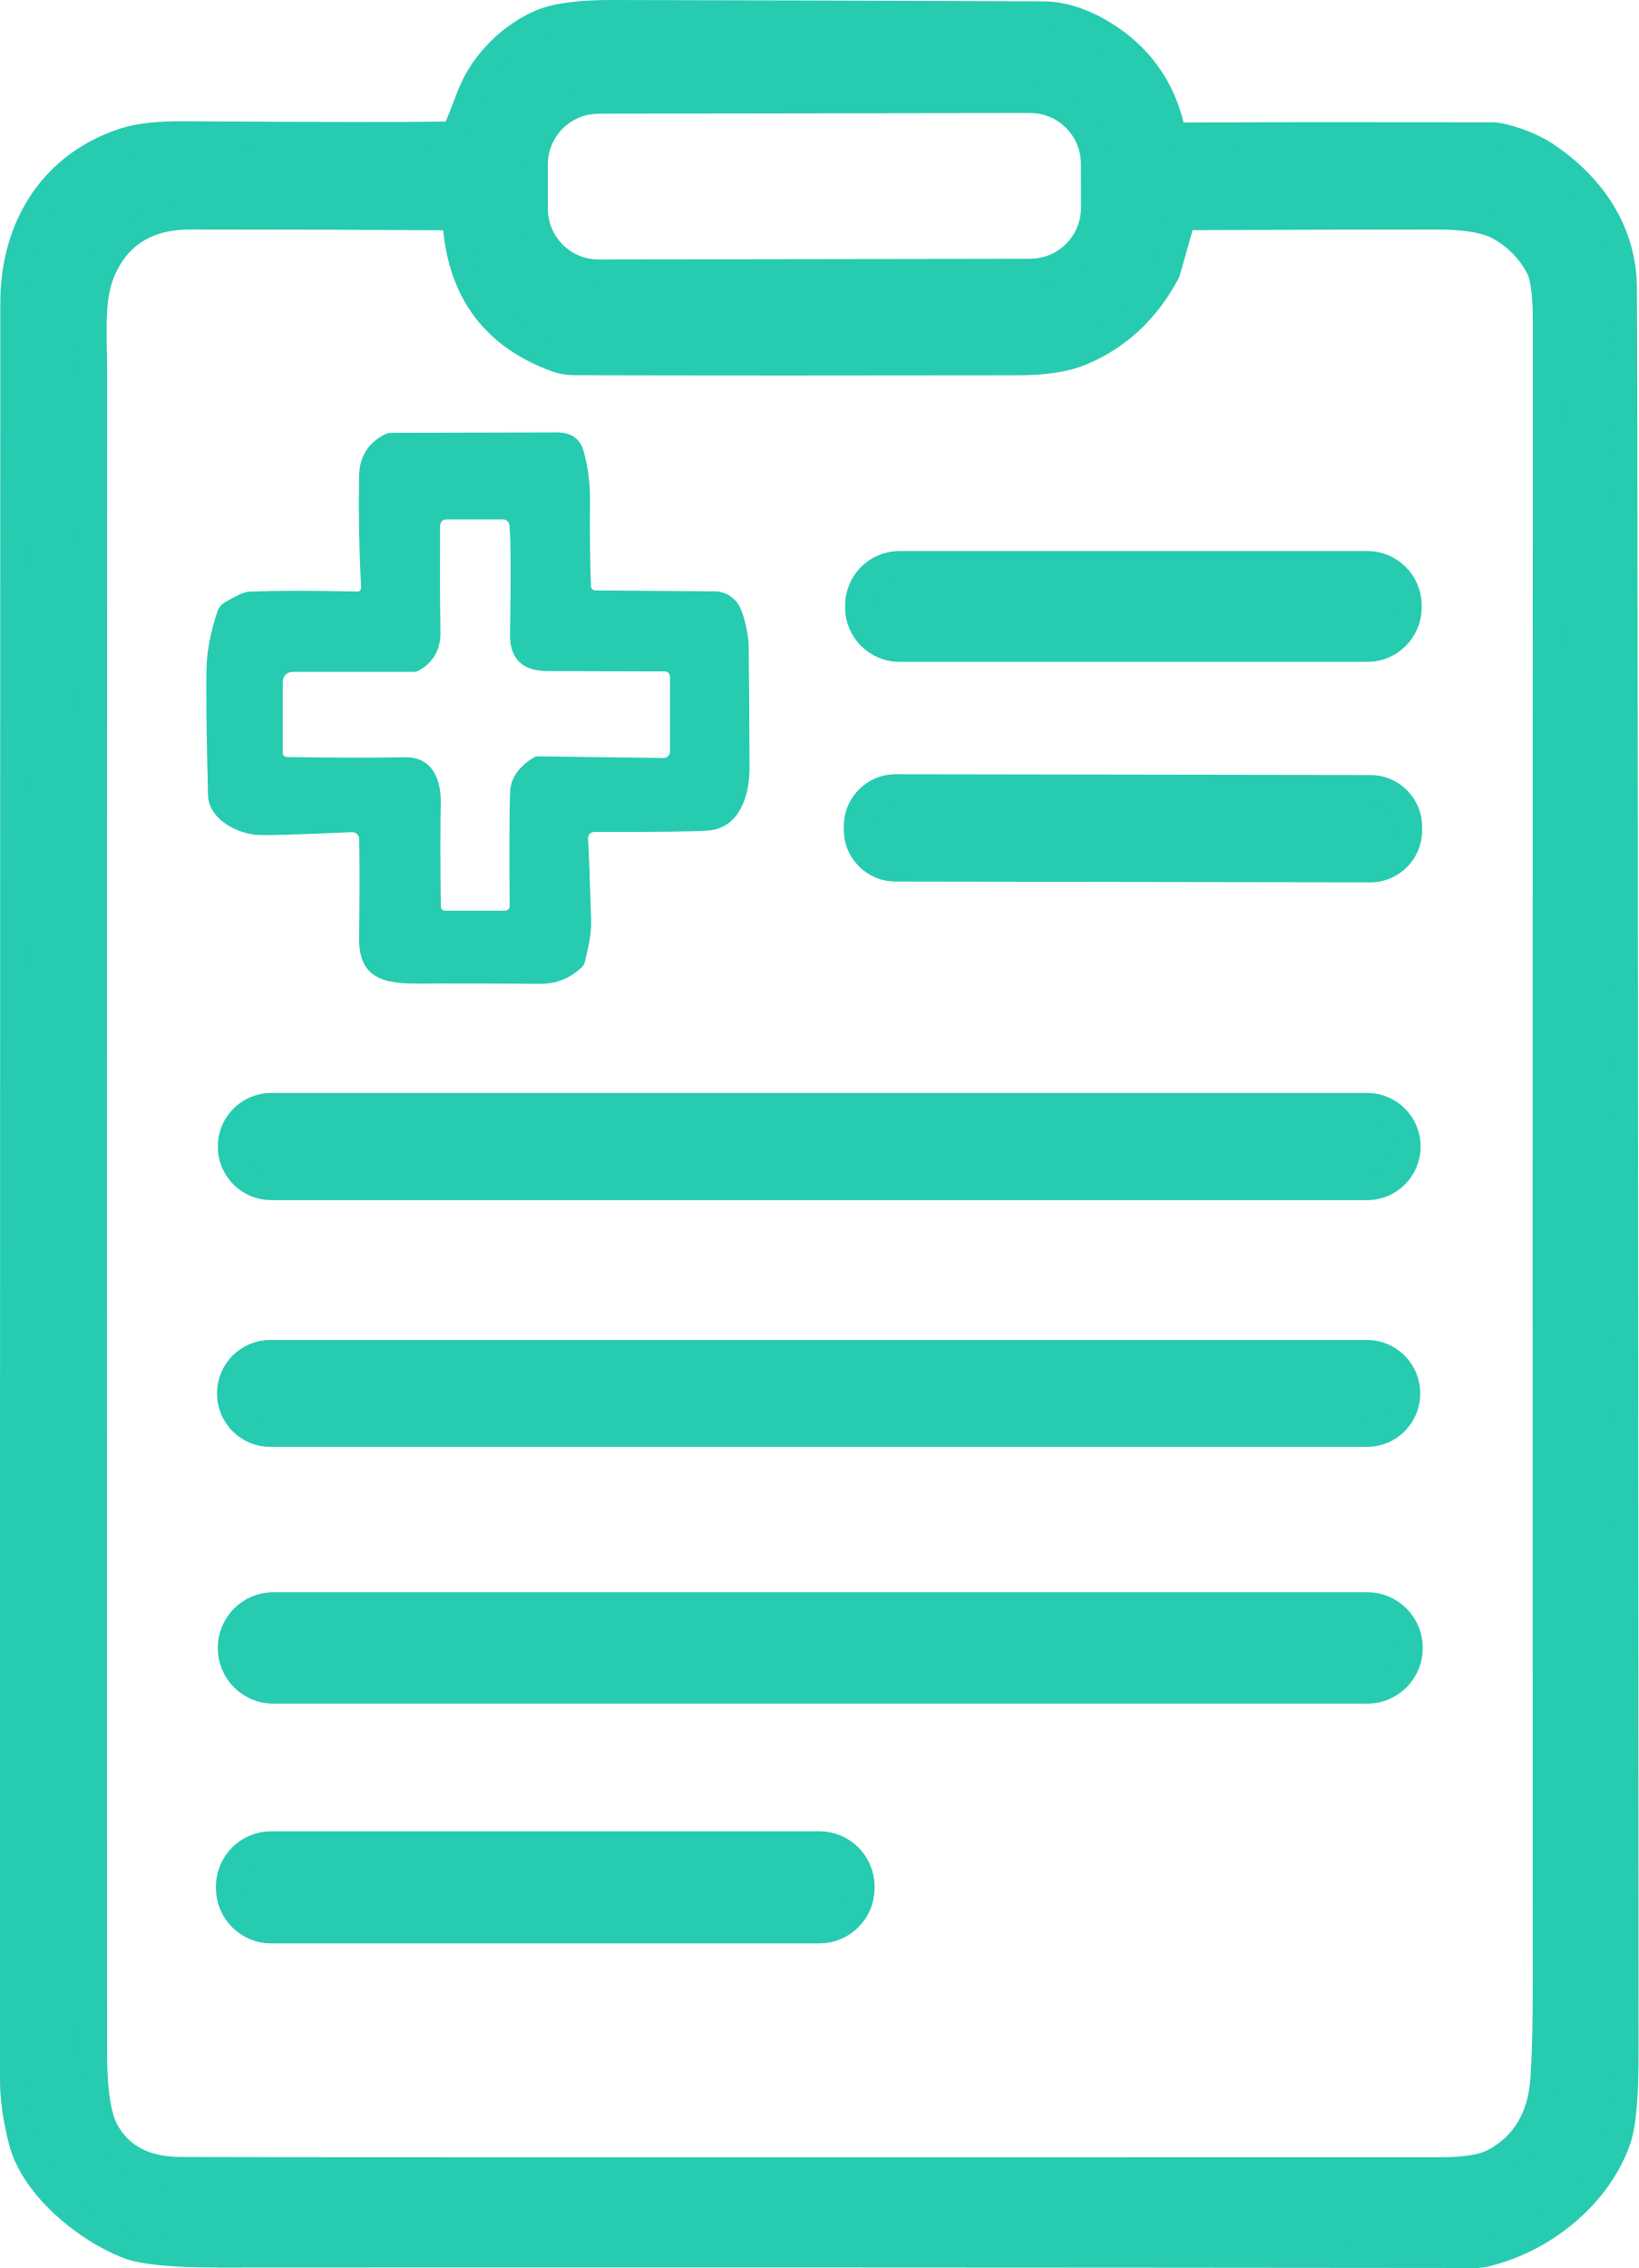
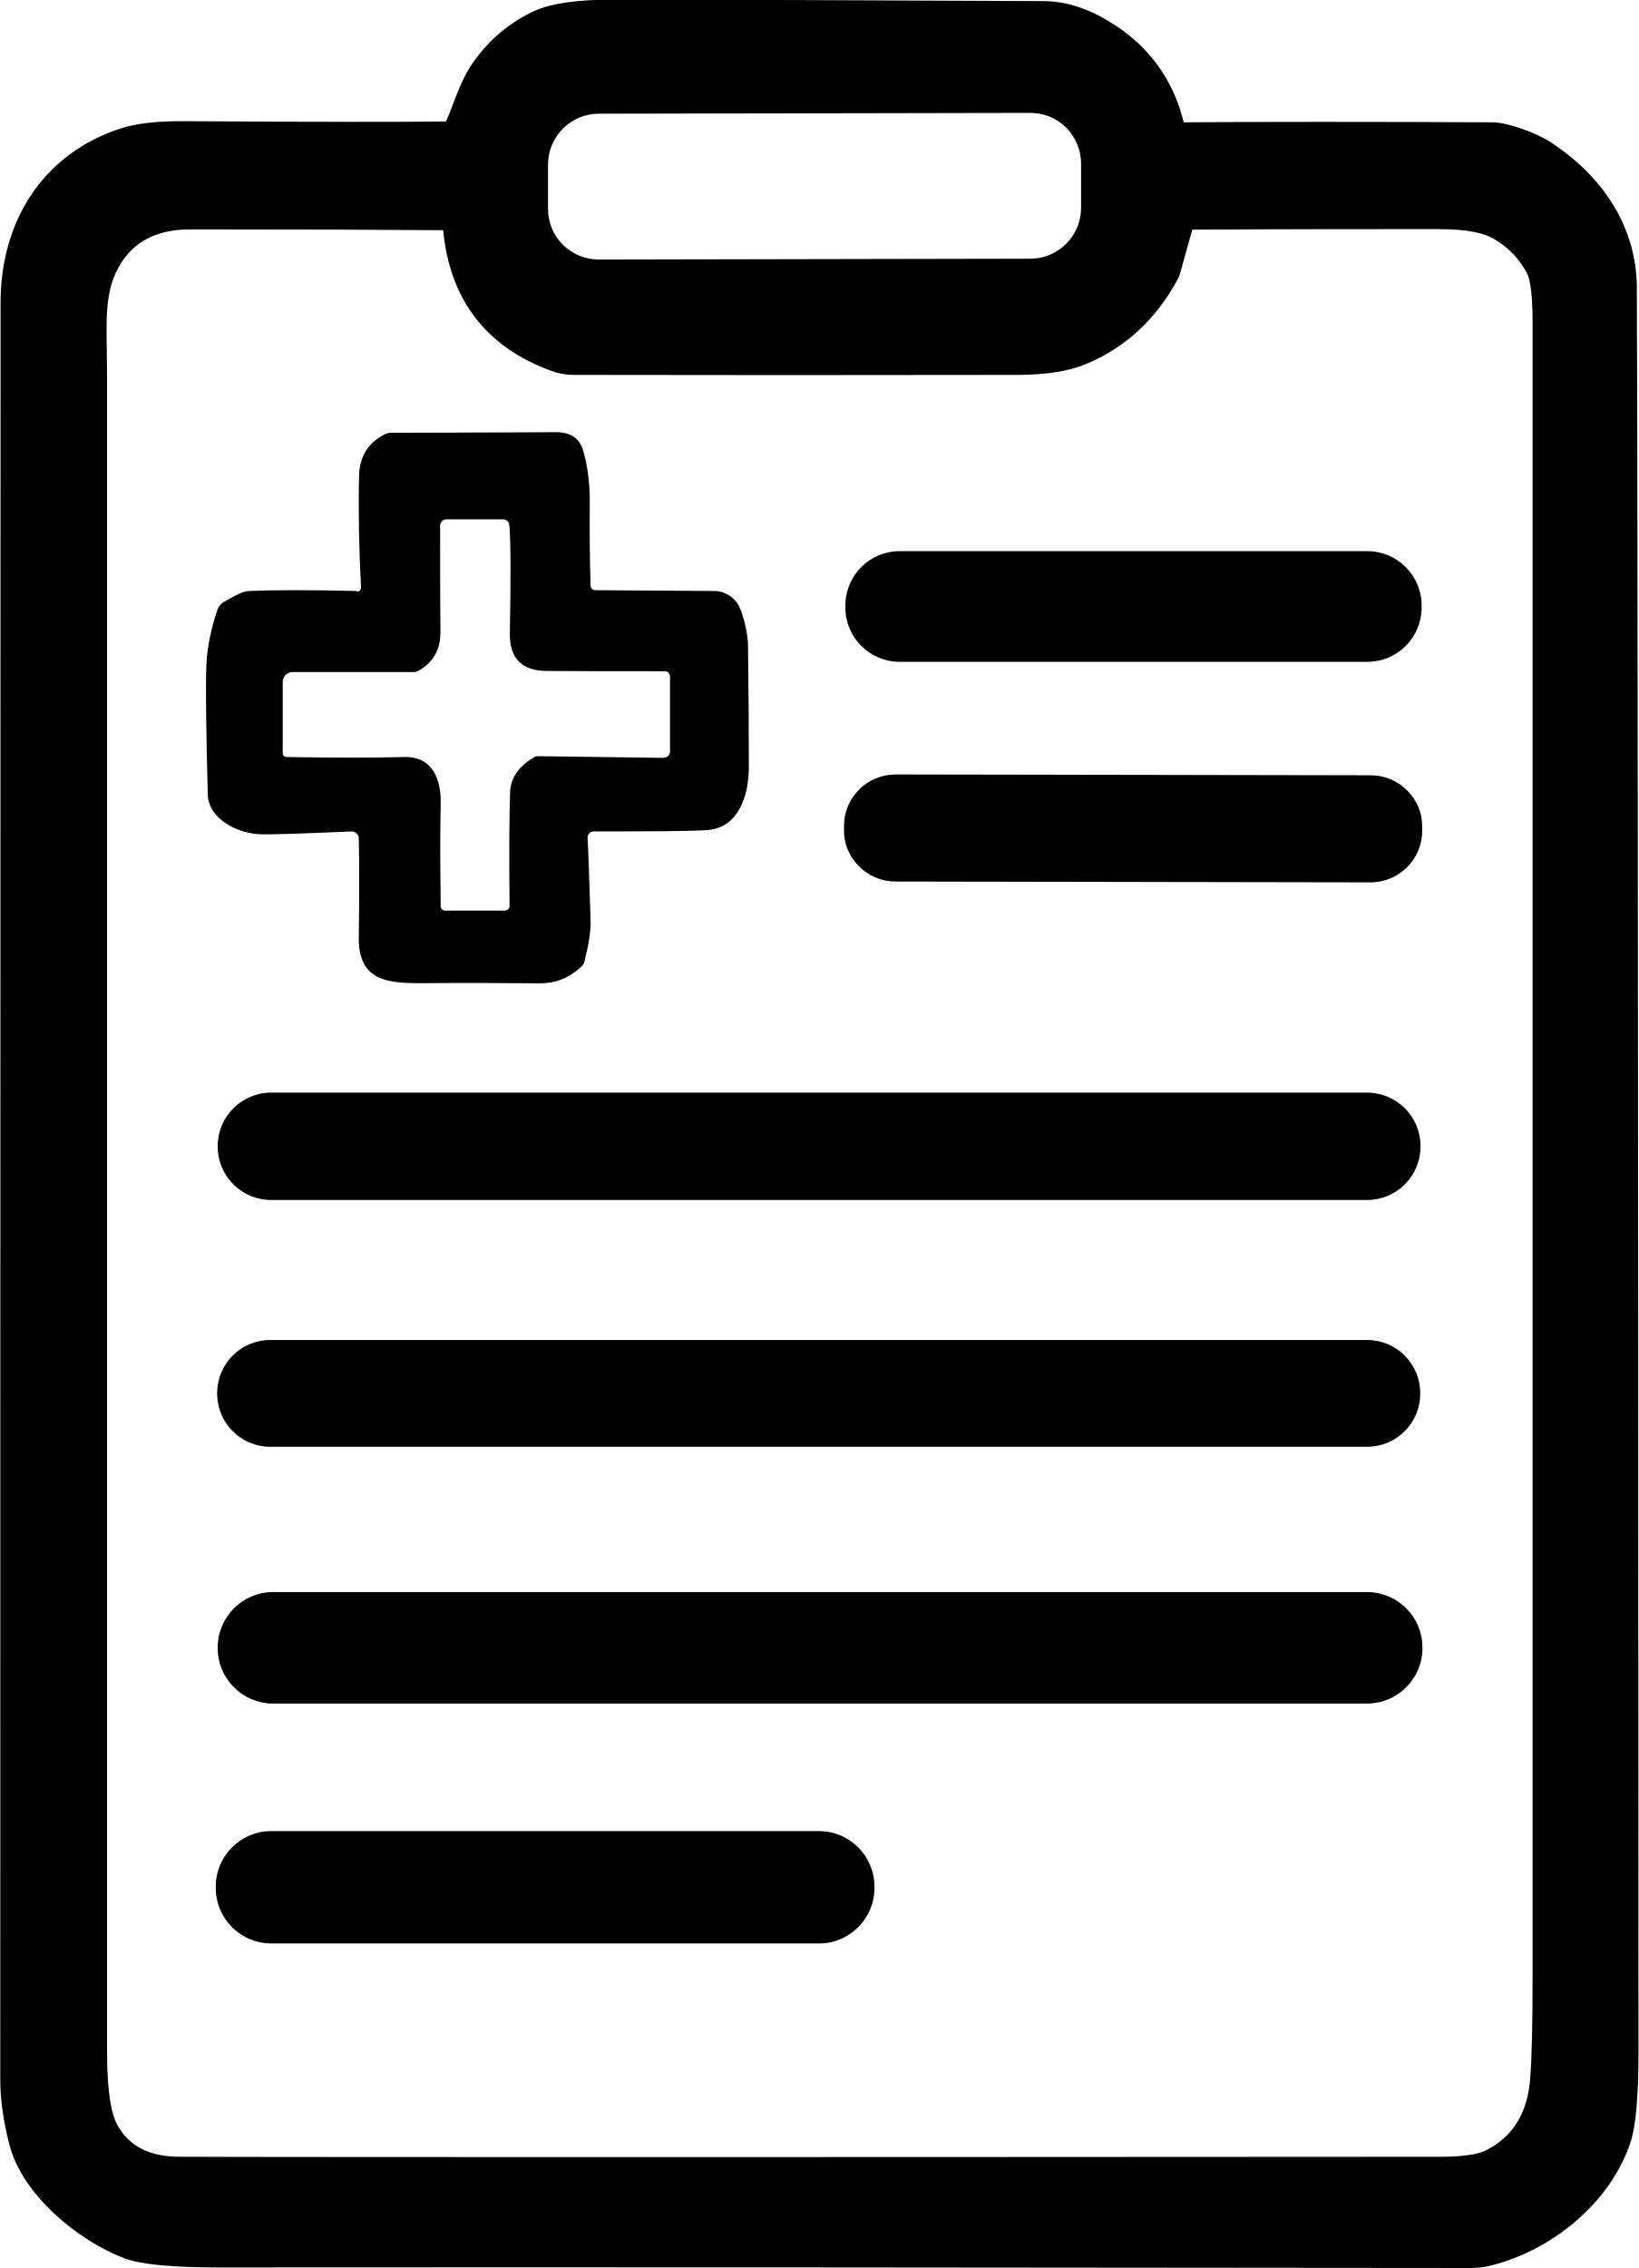
- <svg xmlns="http://www.w3.org/2000/svg" id="Layer_1" data-name="Layer 1" viewBox="0 0 592.31 819.67">
-   <defs>
-     <style>
-       .cls-1, .cls-2 {
-         fill: #26cbb0;
-       }
- 
-       .cls-2 {
-         stroke: #26cbb0;
-         stroke-miterlimit: 10;
-         stroke-width: 10px;
-       }
-     </style>
-   </defs>
+ <svg xmlns="http://www.w3.org/2000/svg" id="Layer_1" version="1.1" viewBox="0 0 592.3 819.7">
  <g>
-     <path class="cls-1" d="M423.56,48c.16.76.84,1.31,1.62,1.31,31.11-.18,69.13-.21,114.12-.1,4.47,0,14.03,3.51,18.6,6.52,17.01,11.12,28.6,27.63,28.78,48.02.24,27.71.44,240.14.63,637.3.03,15.83-.86,26.38-2.62,31.69-6.91,20.8-27.21,36.63-48.02,41.55-1.13.26-2.25.39-3.4.39-170.9-.21-322.35-.26-454.42-.16-16.2,0-27.03-1.05-32.45-3.11-14.94-5.76-34.07-21.33-38.26-37.55-2.09-8.06-3.14-15.44-3.14-22.14-.03-132.62,0-346.66.1-642.17.03-26.72,13.71-49.85,40.01-58.35,5.05-1.65,12.3-2.43,21.69-2.36,48.59.31,80.49.34,95.67.1,1.1-.03,2.09-.65,2.56-1.65,3.43-7.09,5.15-14.86,9.66-21.35,5.47-7.85,12.3-13.63,20.52-17.35,5.34-2.41,14.18-3.61,26.56-3.58,49.3.08,101.06.26,155.3.5,6.99.03,14.23,2.36,21.74,6.96,13.32,8.19,21.56,20.02,24.73,35.54M395.7,59.12c-.01-12.88-10.48-23.32-23.38-23.3l-156.01.27c-12.9.02-23.31,10.49-23.3,23.38l.03,16.01c.01,12.88,10.48,23.32,23.38,23.3l156.01-.27c12.9-.02,23.31-10.49,23.3-23.38l-.03-16.01M426.77,80.02l-5.08,18.03c-.03.13-.08.24-.16.34-7.25,13.63-17.56,23.24-30.88,28.76-5.57,2.3-13.03,3.45-22.4,3.48-61.31.13-114.93.1-160.9-.03-2.12-.03-4.24-.39-6.23-1.13-22.58-8.24-34.65-24.78-36.19-49.61-.05-.89-.81-1.6-1.7-1.62-25.77-.18-57.25-.29-94.41-.31-15.26,0-25.77,6.23-31.56,18.71-5,10.81-3.53,22.5-3.53,39.49-.08,168.86-.1,370.74-.03,605.59,0,13.66,1.39,23.08,4.13,28.23,5.13,9.63,14.21,14.5,27.24,14.58,15.65.13,167.6.16,455.83.1,8.84,0,15.26-1.05,19.21-3.17,11.12-5.91,17.17-16.07,18.11-30.48.55-8.5.84-20.02.81-34.59-.08-151.95-.08-352.05.03-600.28,0-9.81-.89-16.38-2.67-19.7-3.24-6.07-7.9-10.86-13.97-14.37-4.74-2.75-12.35-4.11-22.82-4.08-24.57,0-54.72.08-90.43.24-1.13,0-2.09.76-2.41,1.83h0Z" />
-     <path class="cls-1" d="M533.27,819.67c-169.77-.21-322.66-.26-454.42-.16-16.97,0-28.16-1.13-34.23-3.44-16.56-6.38-36.65-22.9-41.32-40.97C1.12,766.68,0,758.8,0,751.71-.01,650.48,0,456.9.11,109.54c.03-30.73,16.28-54.32,43.47-63.11,5.61-1.83,13.22-2.68,23.27-2.6,46.59.3,78.28.34,94.23.12.96-2.13,1.79-4.32,2.66-6.61,1.81-4.77,3.68-9.7,6.84-14.26,5.98-8.58,13.56-14.99,22.56-19.06C199.23,1.29,208.59-.07,221.79,0c43.94.07,93.3.23,155.31.5,7.87.03,16.06,2.62,24.34,7.7,13.71,8.43,22.58,20.56,26.41,36.09,29.86-.16,66.37-.19,111.46-.09,5.72,0,16.18,3.94,21.34,7.34,19.83,12.96,30.85,31.49,31.04,52.15.23,27.56.45,241.99.63,637.35.03,16.45-.91,27.33-2.87,33.26-7.04,21.2-27.78,39.22-51.61,44.85-1.51.35-3.04.53-4.55.53ZM217,809.46c97.06,0,202.9.07,316.28.21.76,0,1.5-.09,2.26-.26,20.57-4.86,38.42-20.24,44.4-38.26,1.09-3.31,2.39-11.23,2.36-30.1-.18-395.33-.39-609.74-.63-637.27-.15-17.21-9.57-32.79-26.52-43.87-3.98-2.61-12.57-5.7-15.87-5.7-46.43-.11-83.74-.07-114.09.1-3.17,0-5.92-2.23-6.55-5.3h0c-2.9-14.22-10.24-24.78-22.45-32.28-6.69-4.1-13.13-6.2-19.14-6.22-62.01-.27-111.36-.43-155.29-.5-14.4-.07-21.28,1.69-24.5,3.14-7.33,3.31-13.54,8.58-18.47,15.65-2.46,3.54-4.04,7.7-5.71,12.1-1.07,2.81-2.17,5.71-3.55,8.57-1.27,2.67-3.93,4.4-6.95,4.47-15.6.24-47.83.21-95.82-.1-8.85-.08-15.6.64-20.11,2.11-22.87,7.4-36.54,27.43-36.56,53.6-.12,347.36-.12,540.94-.1,642.16,0,6.25,1,13.27,2.98,20.88,3.64,14.11,21.11,28.71,35.21,34.14,3.31,1.26,11.34,2.78,30.65,2.78,43.76-.03,89.88-.05,138.15-.05ZM160.54,45.12s0,.02-.01.03c0,0,0-.02.01-.03ZM286.57,789.66c-140.93,0-211.03-.04-221.52-.13-14.93-.09-25.57-5.89-31.61-17.22-3.18-5.96-4.72-15.96-4.72-30.58-.07-212.31-.06-416.06.03-605.59,0-3.26-.05-6.31-.11-9.26-.23-12.61-.4-22.58,4.1-32.32,6.64-14.34,18.79-21.61,36.1-21.61,37.03.03,68.81.13,94.45.31h.11c3.47.1,6.34,2.88,6.54,6.33,1.42,22.85,12.19,37.64,32.91,45.21,1.43.53,2.97.8,4.57.82,49.12.14,103.25.15,160.83.03,8.68-.02,15.58-1.07,20.5-3.1,12.09-5.01,21.59-13.84,28.25-26.26l4.97-17.65c.94-3.19,3.9-5.43,7.21-5.43,35.57-.16,66.01-.24,90.43-.24.1,0,.21,0,.31,0,11.31,0,19.5,1.56,25.01,4.76,6.86,3.96,12.2,9.46,15.87,16.33,2.22,4.15,3.26,11.16,3.26,22.06-.1,237.71-.11,439.67-.03,600.27.03,14.34-.25,26.09-.82,34.92-1.06,16.19-8.04,27.82-20.75,34.58-4.7,2.52-11.76,3.75-21.55,3.75-93.13.02-170.93.03-234.35.03ZM68.83,82.93c-13.25,0-22.09,5.17-27.02,15.81-3.54,7.66-3.39,16.16-3.18,27.94.05,3,.11,6.09.11,9.45-.09,189.53-.1,393.28-.03,605.59,0,15.89,1.93,22.85,3.55,25.88,4.24,7.96,11.72,11.86,22.86,11.93,15.2.13,155.77.16,455.8.1,9.96,0,14.66-1.4,16.85-2.57,9.59-5.1,14.65-13.74,15.48-26.41.56-8.6.83-20.13.8-34.26-.08-160.61-.07-362.57.03-600.29,0-11.71-1.3-15.89-2.08-17.34-2.82-5.28-6.77-9.34-12.07-12.4-2.69-1.56-8.35-3.41-20.02-3.41-.09,0-.19,0-.28,0-24,0-53.77.08-88.55.23l-4.54,16.12c-.15.58-.38,1.13-.7,1.65-7.78,14.52-18.97,24.89-33.26,30.82-6.22,2.57-14.17,3.83-24.3,3.86-57.6.12-111.75.11-160.93-.03-2.8-.03-5.45-.52-7.94-1.43-23.56-8.6-36.75-25.74-39.21-50.95-25.08-.17-55.8-.27-91.37-.29ZM429.22,83.19h-.02.02ZM159.95,80.18v.02s0-.02,0-.02ZM216.38,103.79c-7.56,0-14.67-2.94-20.02-8.27-5.36-5.35-8.32-12.46-8.33-20.03l-.03-16.01c-.02-15.63,12.68-28.37,28.29-28.39l156.01-.27h.05c7.56,0,14.66,2.94,20.02,8.27,5.36,5.34,8.32,12.45,8.33,20.02l.03,16.01c.01,15.63-12.68,28.37-28.29,28.39l-156.01.27h-.05ZM372.36,40.82h-.03l-156.01.27c-10.11.02-18.32,8.26-18.31,18.38l.03,16.01c0,4.9,1.92,9.5,5.39,12.96,3.46,3.45,8.06,5.35,12.96,5.35h.03l156.01-.27c10.11-.02,18.32-8.26,18.31-18.38l-.03-16.01c0-4.89-1.92-9.49-5.39-12.95-3.46-3.45-8.06-5.35-12.96-5.35Z" />
+     <path class="st0" d="M423.6,48c.2.8.8,1.3,1.6,1.3,31.1-.2,69.1-.2,114.1,0,4.5,0,14,3.5,18.6,6.5,17,11.1,28.6,27.6,28.8,48,.2,27.7.4,240.1.6,637.3,0,15.8-.9,26.4-2.6,31.7-6.9,20.8-27.2,36.6-48,41.5-1.1.3-2.2.4-3.4.4-170.9-.2-322.4-.3-454.4-.2-16.2,0-27-1-32.5-3.1-14.9-5.8-34.1-21.3-38.3-37.5-2.1-8.1-3.1-15.4-3.1-22.1,0-132.6,0-346.7,0-642.2,0-26.7,13.7-49.8,40-58.3,5-1.7,12.3-2.4,21.7-2.4,48.6.3,80.5.3,95.7,0,1.1,0,2.1-.7,2.6-1.7,3.4-7.1,5.1-14.9,9.7-21.4,5.5-7.9,12.3-13.6,20.5-17.4,5.3-2.4,14.2-3.6,26.6-3.6,49.3,0,101.1.3,155.3.5,7,0,14.2,2.4,21.7,7,13.3,8.2,21.6,20,24.7,35.5M395.7,59.1c0-12.9-10.5-23.3-23.4-23.3l-156,.3c-12.9,0-23.3,10.5-23.3,23.4v16c0,12.9,10.5,23.3,23.4,23.3l156-.3c12.9,0,23.3-10.5,23.3-23.4v-16M426.8,80l-5.1,18c0,.1,0,.2-.2.3-7.2,13.6-17.6,23.2-30.9,28.8-5.6,2.3-13,3.4-22.4,3.5-61.3.1-114.9.1-160.9,0-2.1,0-4.2-.4-6.2-1.1-22.6-8.2-34.7-24.8-36.2-49.6,0-.9-.8-1.6-1.7-1.6-25.8-.2-57.2-.3-94.4-.3-15.3,0-25.8,6.2-31.6,18.7-5,10.8-3.5,22.5-3.5,39.5,0,168.9,0,370.7,0,605.6,0,13.7,1.4,23.1,4.1,28.2,5.1,9.6,14.2,14.5,27.2,14.6,15.7.1,167.6.2,455.8,0,8.8,0,15.3-1,19.2-3.2,11.1-5.9,17.2-16.1,18.1-30.5.5-8.5.8-20,.8-34.6,0-152,0-352,0-600.3,0-9.8-.9-16.4-2.7-19.7-3.2-6.1-7.9-10.9-14-14.4-4.7-2.8-12.3-4.1-22.8-4.1-24.6,0-54.7,0-90.4.2-1.1,0-2.1.8-2.4,1.8h0Z" />
+     <path class="st0" d="M533.3,819.7c-169.8-.2-322.7-.3-454.4-.2-17,0-28.2-1.1-34.2-3.4-16.6-6.4-36.7-22.9-41.3-41-2.2-8.4-3.3-16.3-3.3-23.4,0-101.2,0-294.8.1-642.2,0-30.7,16.3-54.3,43.5-63.1,5.6-1.8,13.2-2.7,23.3-2.6,46.6.3,78.3.3,94.2.1,1-2.1,1.8-4.3,2.7-6.6,1.8-4.8,3.7-9.7,6.8-14.3,6-8.6,13.6-15,22.6-19.1,6.1-2.7,15.4-4.1,28.6-4,43.9,0,93.3.2,155.3.5,7.9,0,16.1,2.6,24.3,7.7,13.7,8.4,22.6,20.6,26.4,36.1,29.9-.2,66.4-.2,111.5,0,5.7,0,16.2,3.9,21.3,7.3,19.8,13,30.8,31.5,31,52.2.2,27.6.5,242,.6,637.3,0,16.5-.9,27.3-2.9,33.3-7,21.2-27.8,39.2-51.6,44.8-1.5.3-3,.5-4.5.5h0ZM217,809.5c97.1,0,202.9,0,316.3.2.8,0,1.5,0,2.3-.3,20.6-4.9,38.4-20.2,44.4-38.3,1.1-3.3,2.4-11.2,2.4-30.1-.2-395.3-.4-609.7-.6-637.3-.2-17.2-9.6-32.8-26.5-43.9-4-2.6-12.6-5.7-15.9-5.7-46.4-.1-83.7,0-114.1,0-3.2,0-5.9-2.2-6.5-5.3h0c-2.9-14.2-10.2-24.8-22.5-32.3-6.7-4.1-13.1-6.2-19.1-6.2-62-.3-111.4-.4-155.3-.5-14.4,0-21.3,1.7-24.5,3.1-7.3,3.3-13.5,8.6-18.5,15.6-2.5,3.5-4,7.7-5.7,12.1-1.1,2.8-2.2,5.7-3.6,8.6-1.3,2.7-3.9,4.4-6.9,4.5-15.6.2-47.8.2-95.8,0-8.8,0-15.6.6-20.1,2.1-22.9,7.4-36.5,27.4-36.6,53.6-.1,347.4-.1,540.9-.1,642.2,0,6.2,1,13.3,3,20.9,3.6,14.1,21.1,28.7,35.2,34.1,3.3,1.3,11.3,2.8,30.7,2.8,43.8,0,89.9,0,138.1,0h0ZM160.5,45.1s0,0,0,0c0,0,0,0,0,0ZM286.6,789.7c-140.9,0-211,0-221.5-.1-14.9,0-25.6-5.9-31.6-17.2-3.2-6-4.7-16-4.7-30.6,0-212.3,0-416.1,0-605.6,0-3.3,0-6.3-.1-9.3-.2-12.6-.4-22.6,4.1-32.3,6.6-14.3,18.8-21.6,36.1-21.6,37,0,68.8.1,94.4.3h.1c3.5,0,6.3,2.9,6.5,6.3,1.4,22.8,12.2,37.6,32.9,45.2,1.4.5,3,.8,4.6.8,49.1.1,103.2.2,160.8,0,8.7,0,15.6-1.1,20.5-3.1,12.1-5,21.6-13.8,28.2-26.3l5-17.7c.9-3.2,3.9-5.4,7.2-5.4,35.6-.2,66-.2,90.4-.2h.3c11.3,0,19.5,1.6,25,4.8,6.9,4,12.2,9.5,15.9,16.3,2.2,4.2,3.3,11.2,3.3,22.1,0,237.7-.1,439.7,0,600.3,0,14.3-.2,26.1-.8,34.9-1.1,16.2-8,27.8-20.8,34.6-4.7,2.5-11.8,3.8-21.5,3.8-93.1,0-170.9,0-234.4,0h0ZM68.8,82.9c-13.2,0-22.1,5.2-27,15.8-3.5,7.7-3.4,16.2-3.2,27.9,0,3,.1,6.1.1,9.5,0,189.5,0,393.3,0,605.6,0,15.9,1.9,22.8,3.5,25.9,4.2,8,11.7,11.9,22.9,11.9,15.2.1,155.8.2,455.8,0,10,0,14.7-1.4,16.8-2.6,9.6-5.1,14.7-13.7,15.5-26.4.6-8.6.8-20.1.8-34.3,0-160.6,0-362.6,0-600.3,0-11.7-1.3-15.9-2.1-17.3-2.8-5.3-6.8-9.3-12.1-12.4-2.7-1.6-8.3-3.4-20-3.4h-.3c-24,0-53.8,0-88.5.2l-4.5,16.1c-.1.6-.4,1.1-.7,1.7-7.8,14.5-19,24.9-33.3,30.8-6.2,2.6-14.2,3.8-24.3,3.9-57.6.1-111.8.1-160.9,0-2.8,0-5.4-.5-7.9-1.4-23.6-8.6-36.8-25.7-39.2-50.9-25.1-.2-55.8-.3-91.4-.3h0ZM429.2,83.2h0,0ZM159.9,80.2h0s0,0,0,0ZM216.4,103.8c-7.6,0-14.7-2.9-20-8.3-5.4-5.3-8.3-12.5-8.3-20v-16c0-15.6,12.6-28.4,28.3-28.4l156-.3h0c7.6,0,14.7,2.9,20,8.3,5.4,5.3,8.3,12.5,8.3,20v16c0,15.6-12.6,28.4-28.3,28.4l-156,.3h0,0ZM372.4,40.8h0l-156,.3c-10.1,0-18.3,8.3-18.3,18.4v16c0,4.9,1.9,9.5,5.4,13,3.5,3.4,8.1,5.3,13,5.3h0l156-.3c10.1,0,18.3-8.3,18.3-18.4v-16c0-4.9-2-9.5-5.4-13-3.5-3.5-8.1-5.3-13-5.3h0Z" />
  </g>
-   <path class="cls-1" d="M129.12,213.82c.78.03,1.44-.65,1.41-1.47-.73-13.89-.97-27.32-.73-40.22.13-7.01,3.19-12.04,9.24-15.1.76-.39,1.6-.6,2.43-.6,1.2-.03,21.12-.08,59.74-.16,5.21,0,8.43,2.2,9.71,6.62,1.62,5.63,2.41,11.75,2.35,18.4-.1,11.38,0,21.54.34,30.51.03.89.76,1.6,1.65,1.6l43.1.31c3.82.03,7.3,2.2,9.03,5.6,1.65,3.22,3.19,10.07,3.24,14.13.16,15.57.26,30.25.31,44.01.03,9.63-3.35,21.82-14.94,22.71-5.05.39-18.79.55-41.21.52-1.28,0-2.3,1.07-2.22,2.35.29,4.74.65,14.73,1.13,30.01.1,3.27-.65,8.11-2.25,14.52-.21.81-.65,1.57-1.28,2.15-4.27,3.95-9.24,5.91-14.94,5.86-12.98-.1-25.23-.16-36.71-.13-14.97.03-28.94,1.62-28.71-16.46.18-14.58.21-26.51.03-35.77-.03-1.41-1.2-2.51-2.62-2.46-18.5.81-29.62,1.18-33.42,1.05-7.56-.26-18.37-5.44-18.6-14.42-.6-23.32-.78-38.86-.52-46.6.18-5.89,1.49-12.51,3.93-19.86.44-1.31,1.33-2.43,2.54-3.14,4.27-2.54,7.22-3.87,8.92-3.95,9.81-.42,22.84-.42,39.07-.03M160.94,329.14h21.61c.94,0,1.7-.76,1.67-1.7-.16-19.7-.1-33.44.18-41.19.18-5.05,3.11-9.26,8.79-12.64.29-.18.63-.26.99-.26l45.64.6c1.28.03,2.36-1.02,2.36-2.3v-27.11c0-1.05-.84-1.88-1.88-1.88-15.07-.03-29.2-.08-42.39-.13-9.21-.03-13.74-4.53-13.55-13.48.39-21.35.31-34.46-.24-39.3-.13-1.15-1.1-2.04-2.25-2.04h-20.49c-1.26,0-2.28,1.02-2.3,2.28-.08,14.1-.05,26.9.13,38.41.1,6.23-2.46,10.86-7.67,13.87-.63.37-1.31.55-2.01.55h-43.8c-1.94,0-3.51,1.57-3.51,3.51v25.83c0,.79.63,1.41,1.41,1.44,17.45.29,31.69.31,42.68.08,10.2-.21,13.21,8.27,13.01,16.88-.18,8.82-.18,21.14.03,37.03.03.86.73,1.57,1.6,1.57h0Z" />
+   <path class="st0" d="M129.1,213.8c.8,0,1.4-.6,1.4-1.5-.7-13.9-1-27.3-.7-40.2.1-7,3.2-12,9.2-15.1.8-.4,1.6-.6,2.4-.6,1.2,0,21.1,0,59.7-.2,5.2,0,8.4,2.2,9.7,6.6,1.6,5.6,2.4,11.8,2.4,18.4-.1,11.4,0,21.5.3,30.5,0,.9.8,1.6,1.6,1.6l43.1.3c3.8,0,7.3,2.2,9,5.6,1.6,3.2,3.2,10.1,3.2,14.1.2,15.6.3,30.3.3,44,0,9.6-3.4,21.8-14.9,22.7-5.1.4-18.8.5-41.2.5-1.3,0-2.3,1.1-2.2,2.4.3,4.7.6,14.7,1.1,30,.1,3.3-.6,8.1-2.2,14.5-.2.8-.6,1.6-1.3,2.1-4.3,4-9.2,5.9-14.9,5.9-13-.1-25.2-.2-36.7-.1-15,0-28.9,1.6-28.7-16.5.2-14.6.2-26.5,0-35.8,0-1.4-1.2-2.5-2.6-2.5-18.5.8-29.6,1.2-33.4,1-7.6-.3-18.4-5.4-18.6-14.4-.6-23.3-.8-38.9-.5-46.6.2-5.9,1.5-12.5,3.9-19.9.4-1.3,1.3-2.4,2.5-3.1,4.3-2.5,7.2-3.9,8.9-3.9,9.8-.4,22.8-.4,39.1,0M160.9,329.1h21.6c.9,0,1.7-.8,1.7-1.7-.2-19.7-.1-33.4.2-41.2.2-5,3.1-9.3,8.8-12.6.3-.2.6-.3,1-.3l45.6.6c1.3,0,2.4-1,2.4-2.3v-27.1c0-1.1-.8-1.9-1.9-1.9-15.1,0-29.2,0-42.4-.1-9.2,0-13.7-4.5-13.6-13.5.4-21.4.3-34.5-.2-39.3-.1-1.1-1.1-2-2.2-2h-20.5c-1.3,0-2.3,1-2.3,2.3,0,14.1,0,26.9.1,38.4.1,6.2-2.5,10.9-7.7,13.9-.6.4-1.3.6-2,.6h-43.8c-1.9,0-3.5,1.6-3.5,3.5v25.8c0,.8.6,1.4,1.4,1.4,17.5.3,31.7.3,42.7,0,10.2-.2,13.2,8.3,13,16.9-.2,8.8-.2,21.1,0,37,0,.9.7,1.6,1.6,1.6h0Z" />
  <g>
-     <path class="cls-1" d="M508.89,219.57c0,8.09-6.54,14.63-14.63,14.63h-169.15c-8.09,0-14.63-6.54-14.63-14.63v-.78c0-8.09,6.54-14.63,14.63-14.63h169.15c8.09,0,14.63,6.54,14.63,14.63v.78h0Z" />
-     <path class="cls-1" d="M494.26,239.2h-169.14c-10.82,0-19.63-8.8-19.63-19.63v-.79c0-10.82,8.81-19.63,19.63-19.63h169.14c10.82,0,19.63,8.8,19.63,19.63v.79c0,10.82-8.8,19.63-19.63,19.63ZM325.11,209.16c-5.31,0-9.63,4.32-9.63,9.63v.79c0,5.31,4.32,9.63,9.63,9.63h169.14c5.31,0,9.63-4.32,9.63-9.63v-.79c0-5.31-4.32-9.63-9.63-9.63h-169.14Z" />
+     <path class="st0" d="M508.9,219.6c0,8.1-6.5,14.6-14.6,14.6h-169.1c-8.1,0-14.6-6.5-14.6-14.6v-.8c0-8.1,6.5-14.6,14.6-14.6h169.1c8.1,0,14.6,6.5,14.6,14.6v.8h0Z" />
+     <path class="st0" d="M494.3,239.2h-169.1c-10.8,0-19.6-8.8-19.6-19.6v-.8c0-10.8,8.8-19.6,19.6-19.6h169.1c10.8,0,19.6,8.8,19.6,19.6v.8c0,10.8-8.8,19.6-19.6,19.6ZM325.1,209.2c-5.3,0-9.6,4.3-9.6,9.6v.8c0,5.3,4.3,9.6,9.6,9.6h169.1c5.3,0,9.6-4.3,9.6-9.6v-.8c0-5.3-4.3-9.6-9.6-9.6h-169.1Z" />
  </g>
  <g>
-     <path class="cls-1" d="M509.04,300.24c-.02,7.55-6.15,13.67-13.71,13.66l-171.66-.3c-7.56,0-13.69-6.16-13.66-13.71v-1.41c.03-7.55,6.15-13.67,13.71-13.66l171.66.3c7.56,0,13.69,6.16,13.66,13.71v1.41h0Z" />
-     <path class="cls-1" d="M495.35,318.9h-.02l-171.66-.3c-4.99,0-9.69-1.96-13.21-5.5-3.52-3.54-5.46-8.24-5.44-13.23v-1.41c.04-10.29,8.42-18.65,18.7-18.65h.02l171.66.3c4.99,0,9.69,1.96,13.21,5.5,3.52,3.54,5.46,8.24,5.44,13.23v1.41c-.04,10.28-8.42,18.65-18.7,18.65ZM323.71,289.82c-4.78,0-8.68,3.89-8.69,8.68v1.41c-.01,2.32.89,4.5,2.52,6.15,1.64,1.65,3.82,2.55,6.14,2.56l171.66.3h0c4.77,0,8.67-3.89,8.69-8.67v-1.41c.01-2.32-.89-4.5-2.52-6.14-1.64-1.65-3.82-2.55-6.14-2.56l-171.66-.3h0Z" />
+     <path class="st0" d="M509,300.2c0,7.5-6.1,13.7-13.7,13.7l-171.7-.3c-7.6,0-13.7-6.2-13.7-13.7v-1.4c0-7.5,6.1-13.7,13.7-13.7l171.7.3c7.6,0,13.7,6.2,13.7,13.7v1.4h0Z" />
+     <path class="st0" d="M495.4,318.9h0l-171.7-.3c-5,0-9.7-2-13.2-5.5s-5.5-8.2-5.4-13.2v-1.4c0-10.3,8.4-18.6,18.7-18.6h0l171.7.3c5,0,9.7,2,13.2,5.5s5.5,8.2,5.4,13.2v1.4c0,10.3-8.4,18.6-18.7,18.6h0ZM323.7,289.8c-4.8,0-8.7,3.9-8.7,8.7v1.4c0,2.3.9,4.5,2.5,6.1,1.6,1.6,3.8,2.5,6.1,2.6l171.7.3h0c4.8,0,8.7-3.9,8.7-8.7v-1.4c0-2.3-.9-4.5-2.5-6.1-1.6-1.6-3.8-2.5-6.1-2.6l-171.7-.3h0Z" />
  </g>
  <g>
-     <path class="cls-1" d="M508.49,414.47c0,7.88-6.38,14.26-14.26,14.26H98.01c-7.88,0-14.26-6.38-14.26-14.26v-.21c0-7.88,6.38-14.26,14.26-14.26h396.22c7.88,0,14.26,6.38,14.26,14.26v.21h0Z" />
-     <path class="cls-1" d="M494.23,433.73H98.01c-10.62,0-19.26-8.64-19.26-19.26v-.21c0-10.62,8.64-19.26,19.26-19.26h396.23c10.62,0,19.26,8.64,19.26,19.26v.21c0,10.62-8.64,19.26-19.26,19.26ZM98.01,405c-5.11,0-9.26,4.15-9.26,9.26v.21c0,5.11,4.15,9.26,9.26,9.26h396.23c5.11,0,9.26-4.15,9.26-9.26v-.21c0-5.11-4.15-9.26-9.26-9.26H98.01Z" />
+     <path class="st0" d="M508.5,414.5c0,7.9-6.4,14.3-14.3,14.3H98c-7.9,0-14.3-6.4-14.3-14.3v-.2c0-7.9,6.4-14.3,14.3-14.3h396.2c7.9,0,14.3,6.4,14.3,14.3v.2h0Z" />
+     <path class="st0" d="M494.2,433.7H98c-10.6,0-19.3-8.6-19.3-19.3v-.2c0-10.6,8.6-19.3,19.3-19.3h396.2c10.6,0,19.3,8.6,19.3,19.3v.2c0,10.6-8.6,19.3-19.3,19.3h0ZM98,405c-5.1,0-9.3,4.1-9.3,9.3v.2c0,5.1,4.2,9.3,9.3,9.3h396.2c5.1,0,9.3-4.1,9.3-9.3v-.2c0-5.1-4.1-9.3-9.3-9.3H98Z" />
  </g>
  <g>
-     <path class="cls-1" d="M508.36,503.7c0,7.85-6.36,14.21-14.21,14.21H97.67c-7.85,0-14.21-6.36-14.21-14.21v-.21c0-7.85,6.36-14.21,14.21-14.21h396.49c7.85,0,14.21,6.36,14.21,14.21v.21h0Z" />
-     <path class="cls-1" d="M494.15,522.91H97.67c-10.59,0-19.21-8.62-19.21-19.21v-.21c0-10.59,8.62-19.21,19.21-19.21h396.49c10.59,0,19.21,8.62,19.21,19.21v.21c0,10.59-8.62,19.21-19.21,19.21ZM97.67,494.28c-5.08,0-9.21,4.13-9.21,9.21v.21c0,5.08,4.13,9.21,9.21,9.21h396.49c5.08,0,9.21-4.13,9.21-9.21v-.21c0-5.08-4.13-9.21-9.21-9.21H97.67Z" />
+     <path class="st0" d="M508.4,503.7c0,7.9-6.4,14.2-14.2,14.2H97.7c-7.8,0-14.2-6.4-14.2-14.2v-.2c0-7.9,6.4-14.2,14.2-14.2h396.5c7.9,0,14.2,6.4,14.2,14.2v.2h0Z" />
+     <path class="st0" d="M494.1,522.9H97.7c-10.6,0-19.2-8.6-19.2-19.2v-.2c0-10.6,8.6-19.2,19.2-19.2h396.5c10.6,0,19.2,8.6,19.2,19.2v.2c0,10.6-8.6,19.2-19.2,19.2h0ZM97.7,494.3c-5.1,0-9.2,4.1-9.2,9.2v.2c0,5.1,4.1,9.2,9.2,9.2h396.5c5.1,0,9.2-4.1,9.2-9.2v-.2c0-5.1-4.1-9.2-9.2-9.2H97.7Z" />
  </g>
  <g>
-     <path class="cls-1" d="M509.28,595.7c0,8.27-6.73,14.99-14.99,14.99H98.74c-8.27,0-14.99-6.72-14.99-14.99v-.26c0-8.27,6.73-14.99,14.99-14.99h395.54c8.27,0,14.99,6.72,14.99,14.99v.26h0Z" />
-     <path class="cls-1" d="M494.28,615.7H98.74c-11.02,0-19.99-8.97-19.99-19.99v-.26c0-11.02,8.97-19.99,19.99-19.99h395.54c11.02,0,19.99,8.97,19.99,19.99v.26c0,11.02-8.97,19.99-19.99,19.99ZM98.74,585.45c-5.51,0-9.99,4.48-9.99,9.99v.26c0,5.51,4.48,9.99,9.99,9.99h395.54c5.51,0,9.99-4.48,9.99-9.99v-.26c0-5.51-4.48-9.99-9.99-9.99H98.74Z" />
+     <path class="st0" d="M509.3,595.7c0,8.3-6.7,15-15,15H98.7c-8.3,0-15-6.7-15-15v-.3c0-8.3,6.7-15,15-15h395.5c8.3,0,15,6.7,15,15v.3h0Z" />
+     <path class="st0" d="M494.3,615.7H98.7c-11,0-20-9-20-20v-.3c0-11,9-20,20-20h395.5c11,0,20,9,20,20v.3c0,11-9,20-20,20h0ZM98.7,585.5c-5.5,0-10,4.5-10,10v.3c0,5.5,4.5,10,10,10h395.5c5.5,0,10-4.5,10-10v-.3c0-5.5-4.5-10-10-10H98.7Z" />
  </g>
-   <path class="cls-2" d="M311.14,682.39c0,8.27-6.7,14.97-14.97,14.97H98.03c-8.27,0-14.97-6.7-14.97-14.97v-.58c0-8.27,6.7-14.97,14.97-14.97h198.14c8.27,0,14.97,6.7,14.97,14.97v.58h0Z" />
+   <g>
+     <path class="st0" d="M311.1,682.4c0,8.3-6.7,15-15,15H98c-8.3,0-15-6.7-15-15v-.6c0-8.3,6.7-15,15-15h198.1c8.3,0,15,6.7,15,15v.6h0Z" />
+     <path class="st0" d="M296.2,702.4H98c-11,0-20-9-20-20v-.6c0-11,9-20,20-20h198.1c11,0,20,9,20,20v.6c0,11-9,20-20,20ZM98,671.8c-5.5,0-10,4.5-10,10v.6c0,5.5,4.5,10,10,10h198.1c5.5,0,10-4.5,10-10v-.6c0-5.5-4.5-10-10-10H98Z" />
+   </g>
</svg>
